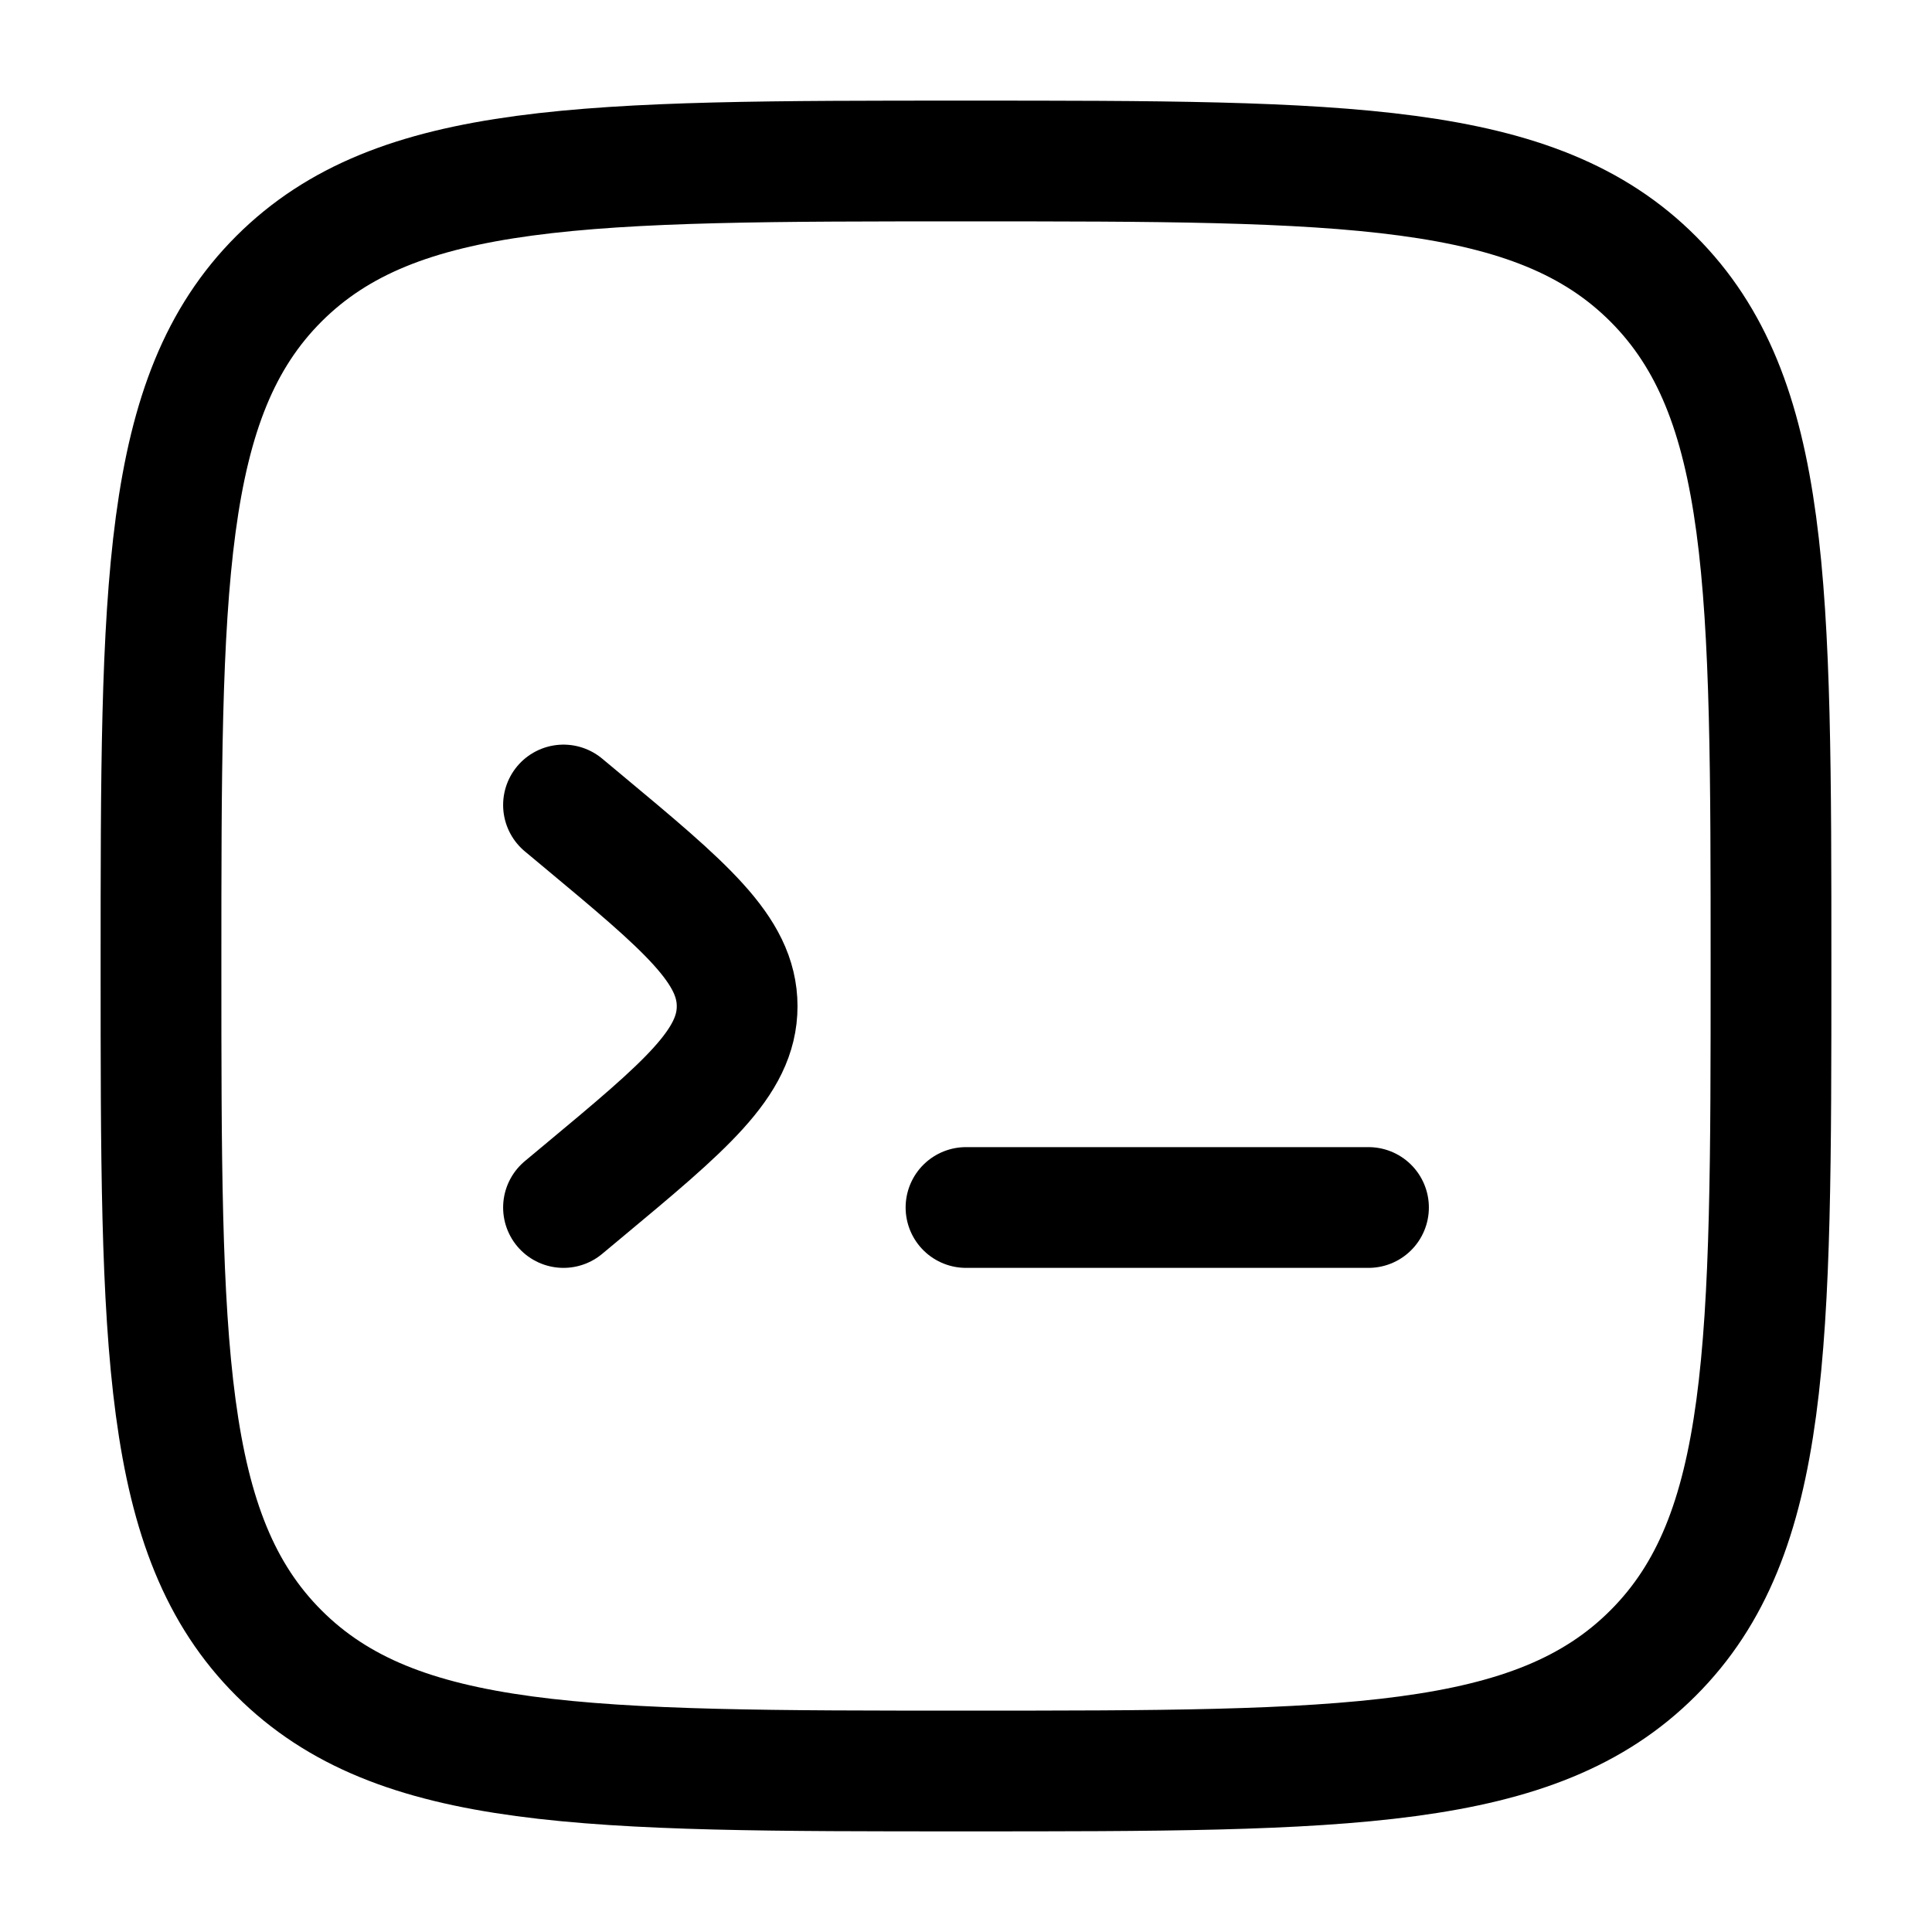
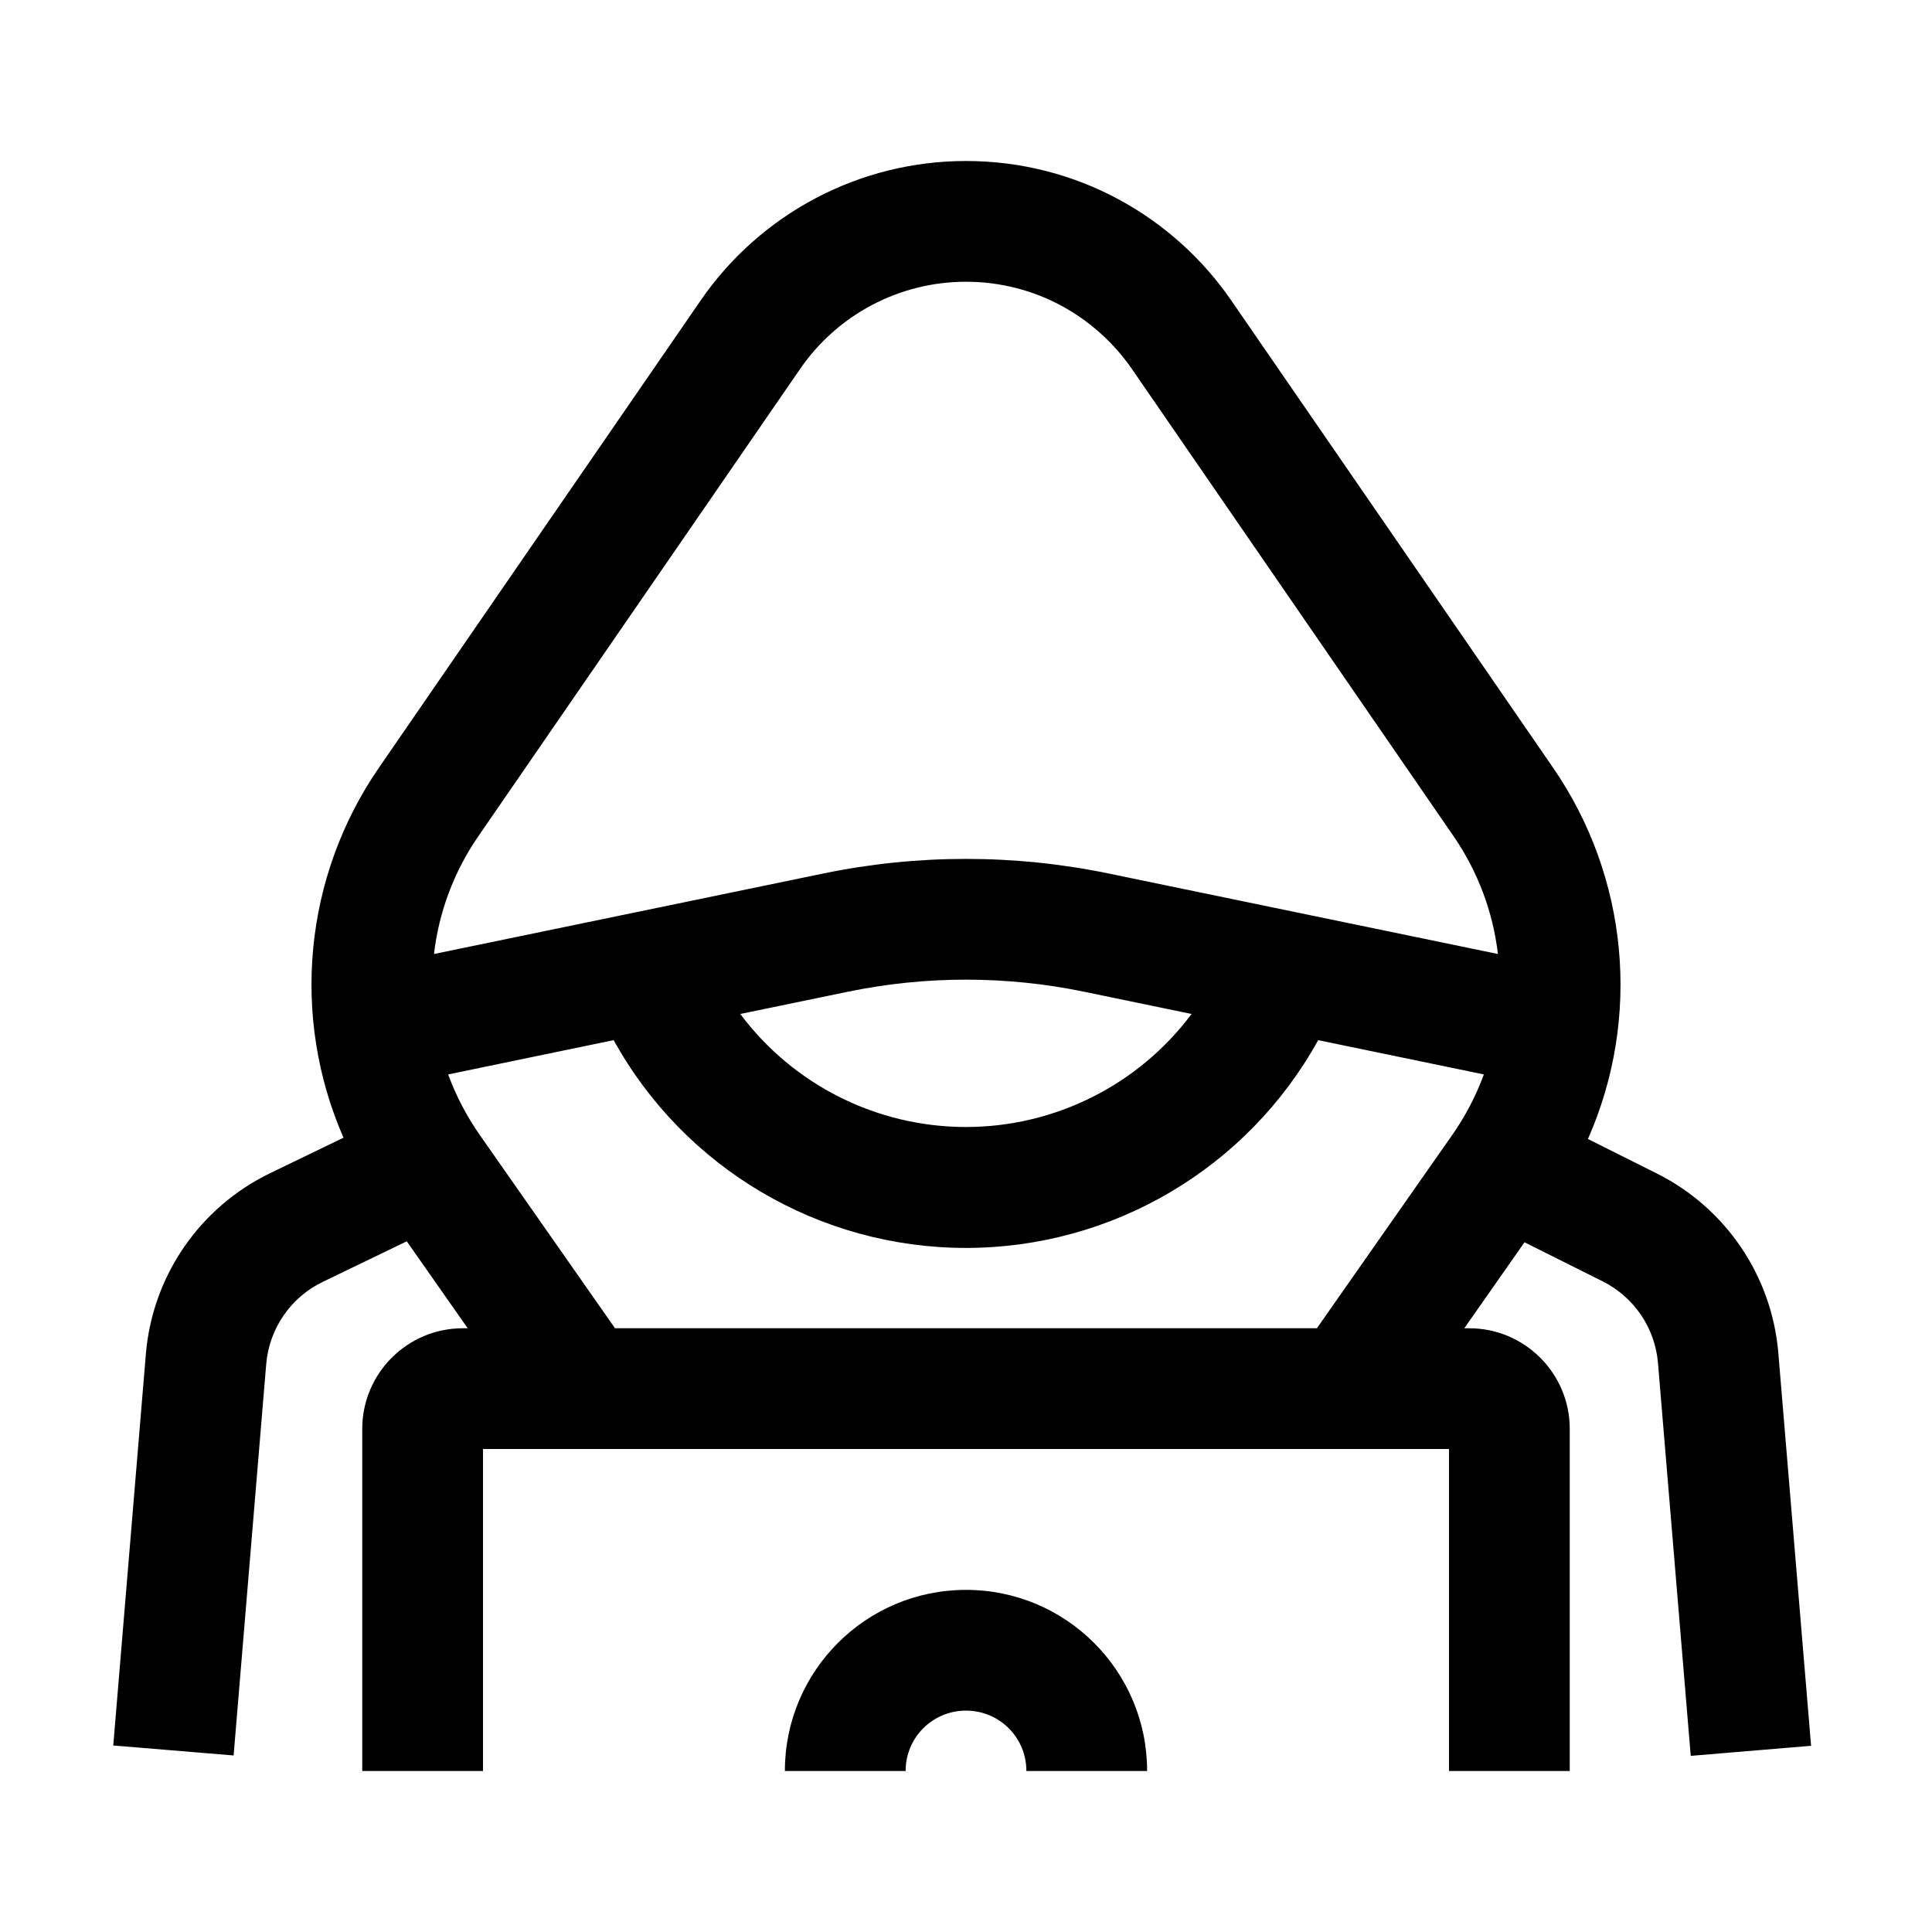
<svg xmlns="http://www.w3.org/2000/svg" viewBox="0 0 24 24">
-   <g fill="none" stroke="currentColor" stroke-width="1.5">
-     <path d="M2 12c0-4.714 0-7.071 1.464-8.536C4.93 2 7.286 2 12 2s7.071 0 8.535 1.464C22 4.93 22 7.286 22 12s0 7.071-1.465 8.535C19.072 22 16.714 22 12 22s-7.071 0-8.536-1.465C2 19.072 2 16.714 2 12Z" />
-     <path stroke-linecap="round" d="M17 15h-5m-5-5l.234.195c1.282 1.068 1.923 1.602 1.923 2.305s-.64 1.237-1.923 2.305L7 15" />
-   </g>
+   <path fill="currentColor" fill-rule="evenodd" d="M9.938 4.585A2.5 2.5 0 0 1 12 3.5c.857 0 1.61.43 2.062 1.085l3.995 5.803c.307.446.49.949.551 1.463l-4.836-1a8.75 8.75 0 0 0-3.545 0l-4.836 1a3.24 3.24 0 0 1 .551-1.463zm6.436 8.336l2.059.426a3.3 3.3 0 0 1-.39.748L16.359 16.5H7.64l-1.683-2.405a3.3 3.3 0 0 1-.39-.748l2.056-.426a5 5 0 0 0 8.752 0ZM12 14a3.5 3.5 0 0 1-2.804-1.404l1.335-.276a7.25 7.25 0 0 1 2.938 0l1.333.276A3.5 3.5 0 0 1 12 14m-6.19 2.5l-.757-1.08l-1.044.504a1.25 1.25 0 0 0-.702 1.021l-.405 4.862l-1.495-.124l.405-4.862a2.75 2.75 0 0 1 1.545-2.248l.91-.44a4.75 4.75 0 0 1 .44-4.596l3.995-5.802A4 4 0 0 1 12 2c1.373 0 2.579.69 3.297 1.735l3.996 5.802a4.75 4.75 0 0 1 .433 4.612l.855.428a2.75 2.75 0 0 1 1.51 2.23l.407 4.88l-1.495.125l-.407-4.88a1.25 1.25 0 0 0-.686-1.014l-.972-.486l-.748 1.068h.06c.69 0 1.25.56 1.25 1.25V22H18v-4H6v4H4.5v-4.25c0-.69.56-1.25 1.25-1.25zm5.44 5.5c0-.416.334-.75.75-.75s.75.334.75.75h1.5A2.25 2.25 0 0 0 12 19.75A2.25 2.25 0 0 0 9.75 22z" clip-rule="evenodd" />
</svg>
